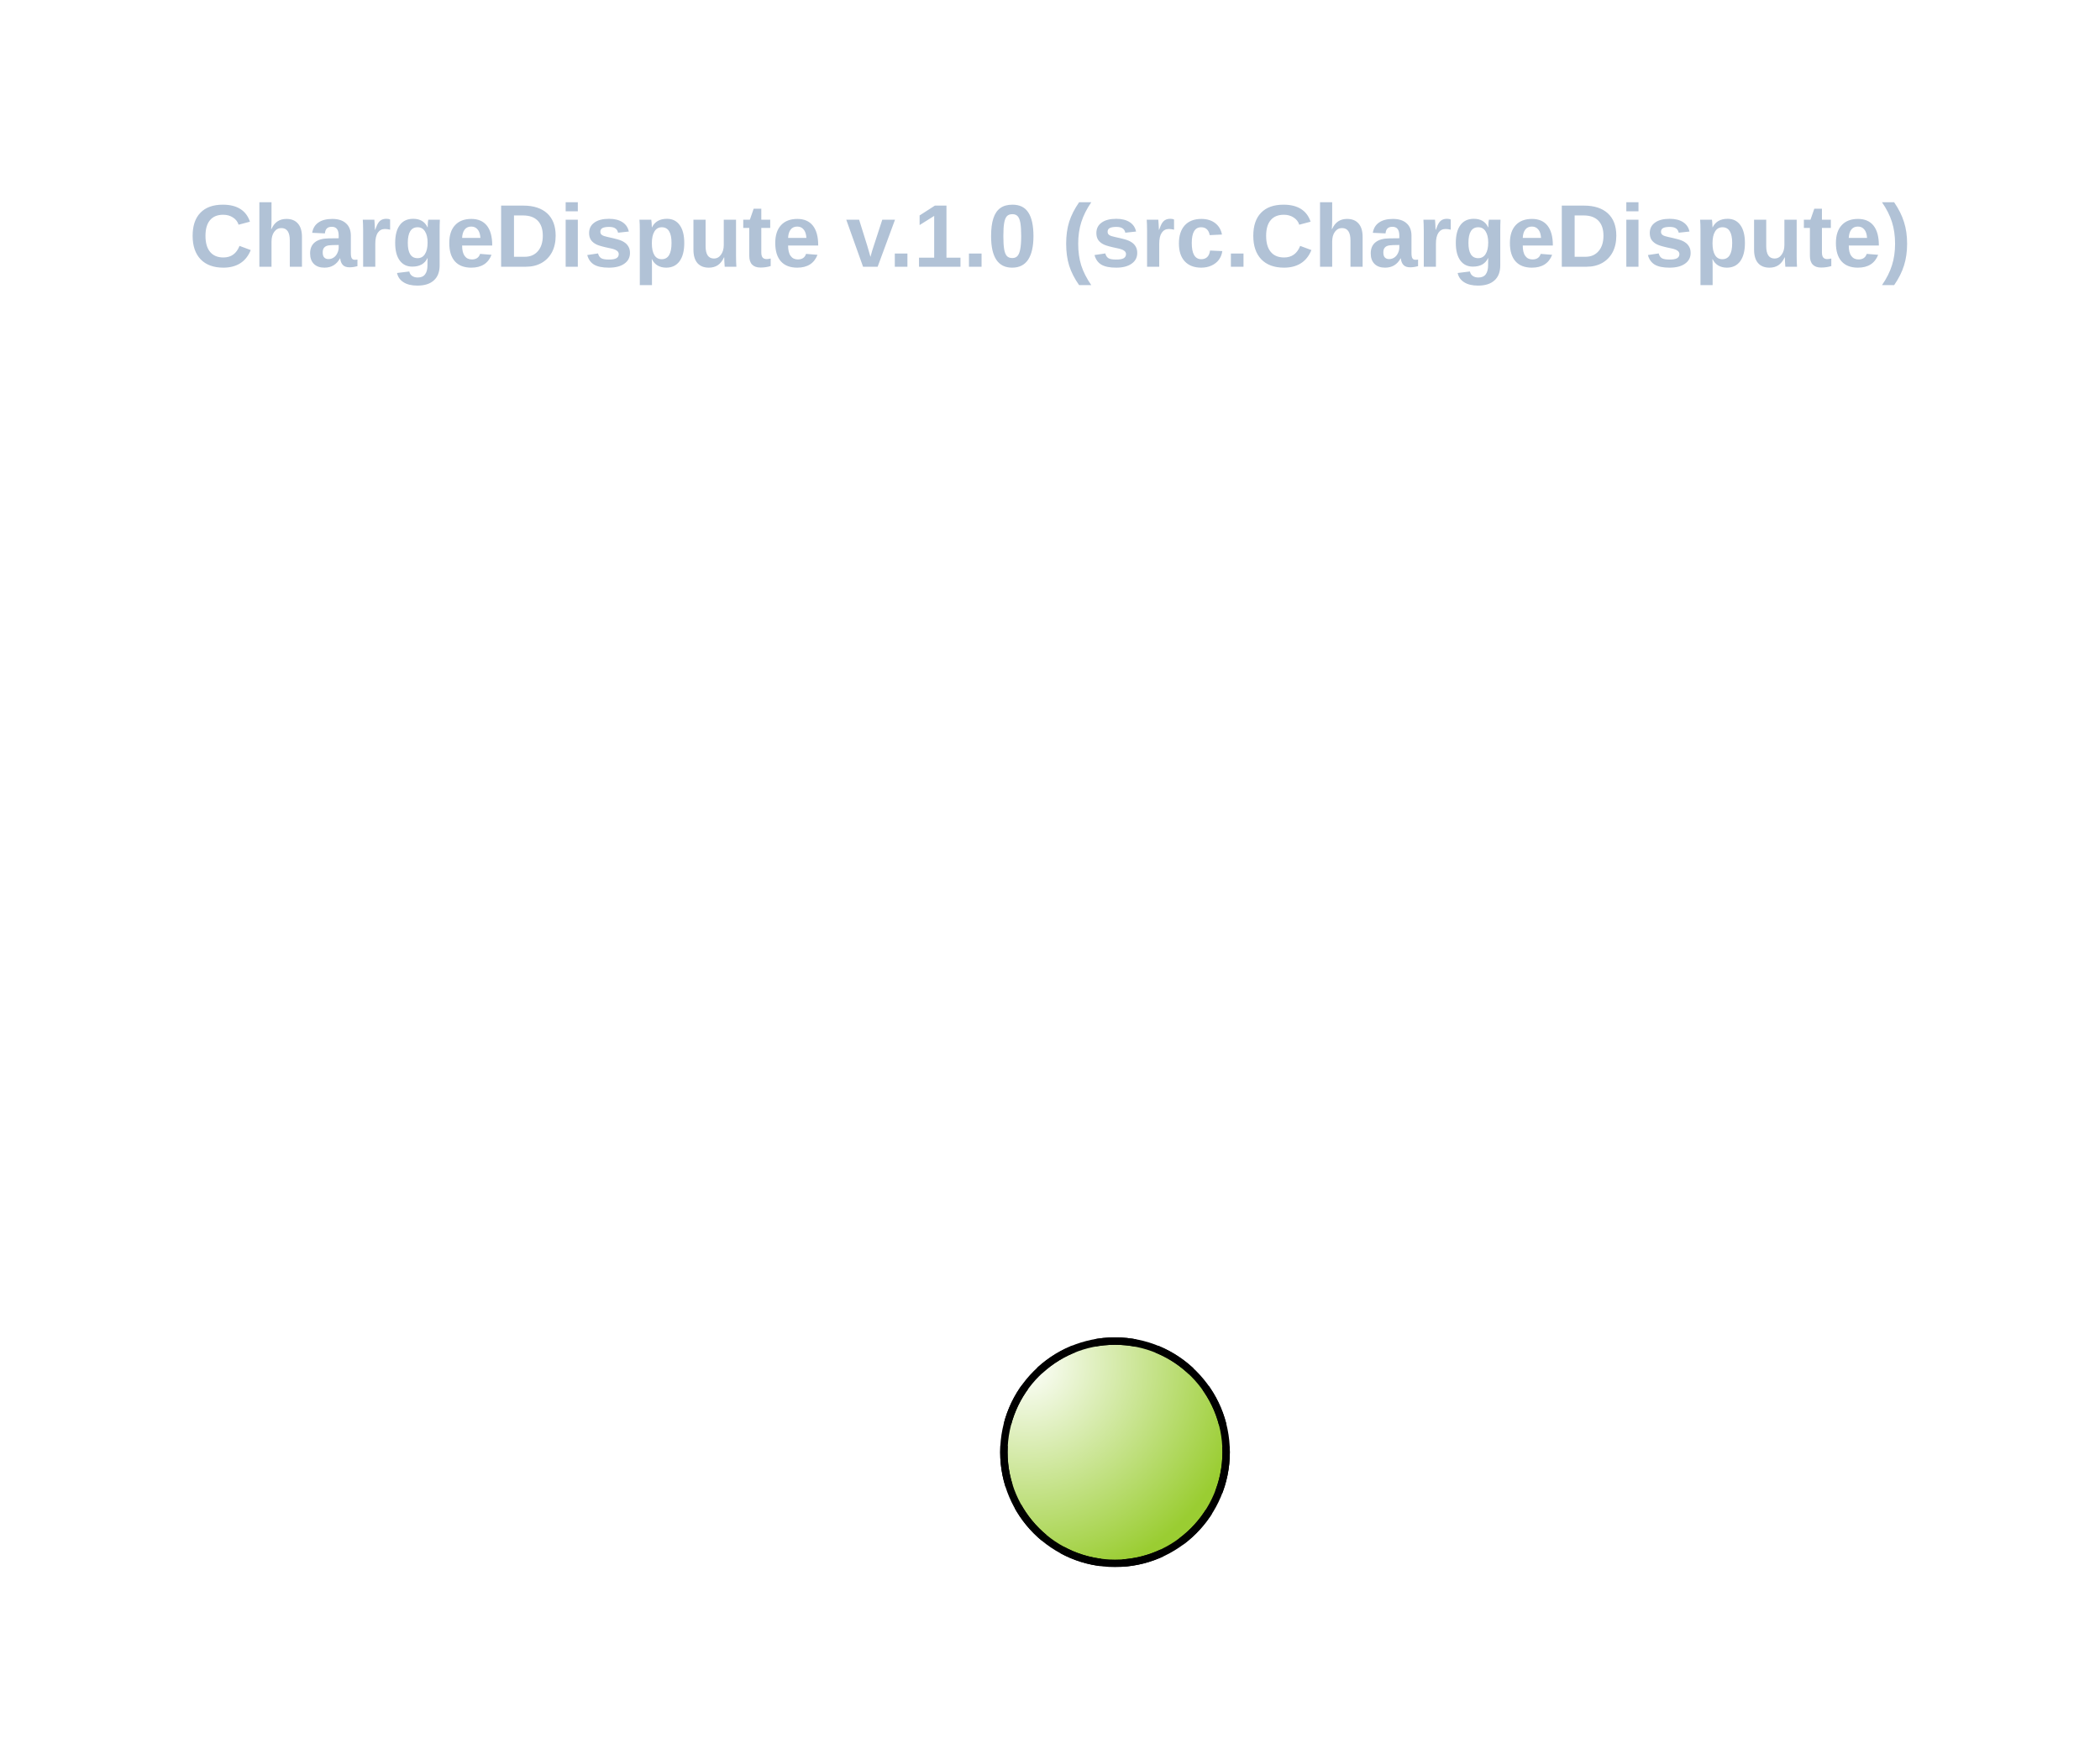
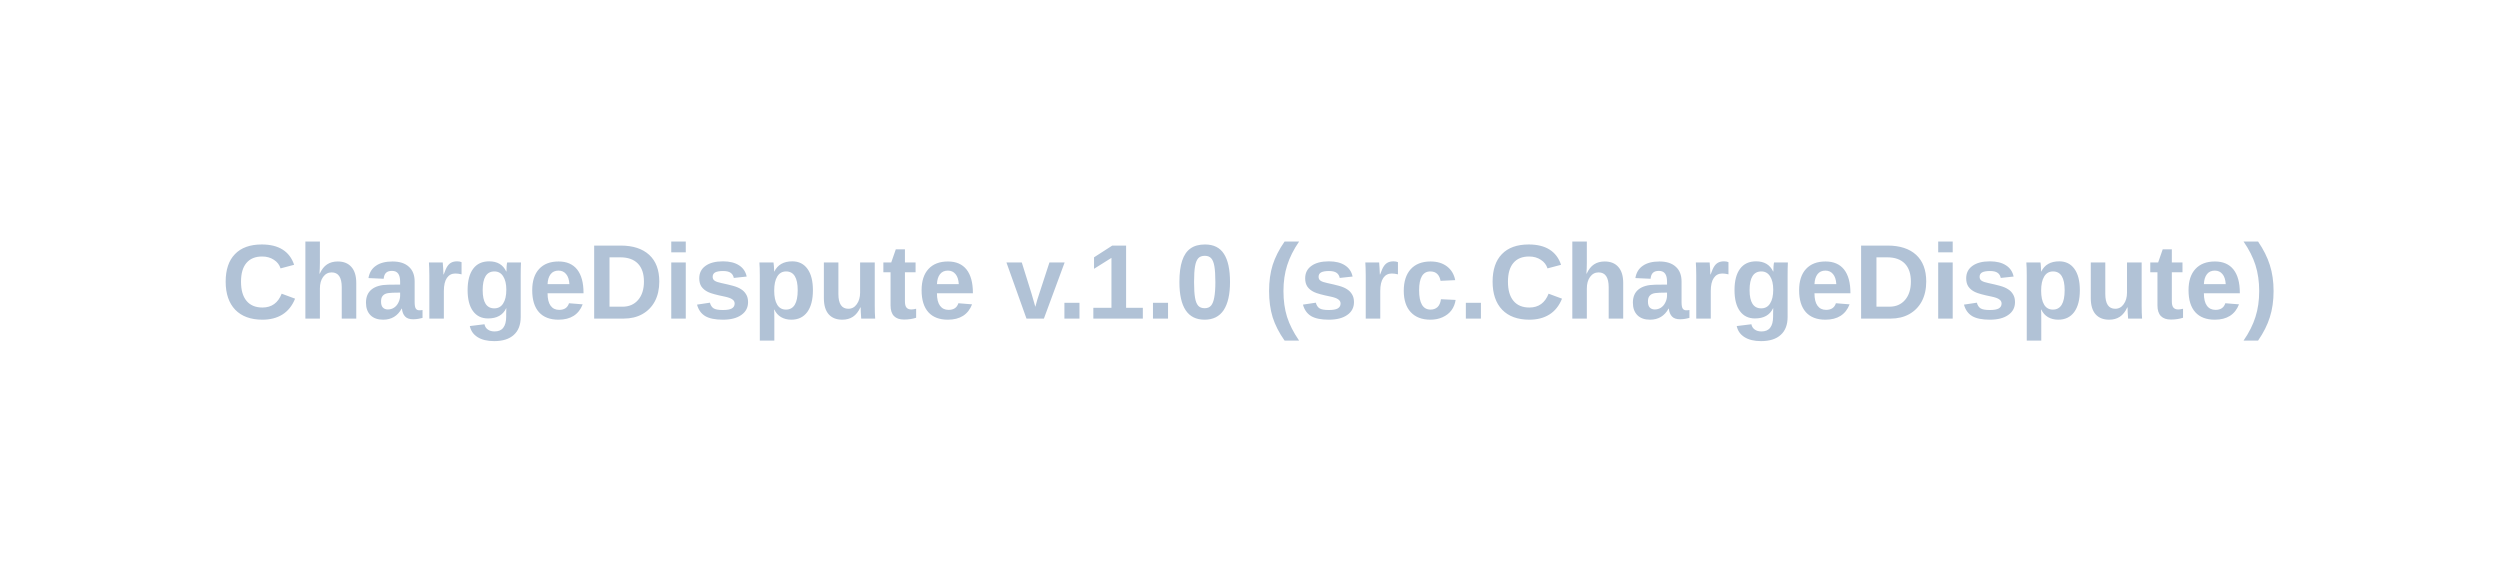
- <svg xmlns="http://www.w3.org/2000/svg" xmlns:ns1="http://oryx-editor.org" id="_629E5915-20BA-486A-A162-C2FF896D2F2B" width="283.45" height="236">
+ <svg xmlns="http://www.w3.org/2000/svg" id="_ADB57373-EF32-4497-8E6E-668EC353180B" width="282.5" height="63.516">
  <defs />
  <g stroke="none" font-family="Verdana, sans-serif" font-size-adjust="none" font-style="normal" font-variant="normal" font-weight="normal" line-heigth="normal" font-size="12">
-     <g class="stencils" transform="translate(15.5, 16)">
+     <g class="stencils" transform="translate(15, 16)">
      <g class="me" />
-       <g class="children">
-         <g id="_0C35E976-3D9F-436E-9C9A-D268237FE351" bpmn2nodeid="processStartEvent">
-           <g class="stencils" transform="translate(120, 165)">
-             <g class="me">
-               <g pointer-events="fill" id="_0C35E976-3D9F-436E-9C9A-D268237FE351">
-                 <defs id="_0C35E976-3D9F-436E-9C9A-D268237FE351__0C35E976-3D9F-436E-9C9A-D268237FE351_5">
-                   <radialGradient id="_0C35E976-3D9F-436E-9C9A-D268237FE351background" cx="10%" cy="10%" r="100%" fx="10%" fy="10%">
-                     <stop offset="0%" stop-color="#ffffff" stop-opacity="1" id="_0C35E976-3D9F-436E-9C9A-D268237FE351__0C35E976-3D9F-436E-9C9A-D268237FE351_6" />
-                     <stop id="_0C35E976-3D9F-436E-9C9A-D268237FE351fill_el" offset="100%" stop-color="#9acd32" stop-opacity="1" />
-                   </radialGradient>
-                 </defs>
-                 <circle id="_0C35E976-3D9F-436E-9C9A-D268237FE351bg_frame" cx="15" cy="15" r="15" stroke="#000000" fill="url(#_0C35E976-3D9F-436E-9C9A-D268237FE351background) white" stroke-width="1" style="stroke-dasharray: 5.5, 3" />
-                 <circle id="_0C35E976-3D9F-436E-9C9A-D268237FE351frame" cx="15" cy="15" r="15" stroke="#000000" fill="none" stroke-width="1" display="inherit" />
-                 <text font-size="11" id="_0C35E976-3D9F-436E-9C9A-D268237FE351text_name" x="15" y="32" ns1:align="top center" stroke="black" stroke-width="0pt" letter-spacing="-0.01px" fill="#000000" text-anchor="middle" transform="rotate(0 15 32)" visibility="inherit" ns1:fontSize="11" />
-               </g>
-             </g>
-             <g class="children" style="overflow:hidden" />
-             <g class="edge" />
-           </g>
-           <g class="controls">
-             <g class="dockers" />
-             <g class="magnets" transform="translate(120, 165)">
-               <g pointer-events="all" display="none" transform="translate(7, 7)">
-                 <circle cx="8" cy="8" r="4" stroke="none" fill="red" fill-opacity="0.3" />
-               </g>
-             </g>
-           </g>
-         </g>
-       </g>
+       <g class="children" />
      <g class="edge" />
-       <text id="_C35A42A7-735A-4B7E-B836-33195A8101D9" style="stroke-width:1;fill:rgb(177,194,214);font-family:arial;font-weight:bold" font-size="12" transform="translate(10, 20)">ChargeDispute v.1.0 (src.ChargeDispute)</text>
+       <text id="_B2CA9A9B-D56F-470B-986C-16325BC40C8E" style="stroke-width:1;fill:rgb(177,194,214);font-family:arial;font-weight:bold" font-size="12" transform="translate(10, 20)">ChargeDispute v.1.0 (src.ChargeDispute)</text>
    </g>
  </g>
</svg>
